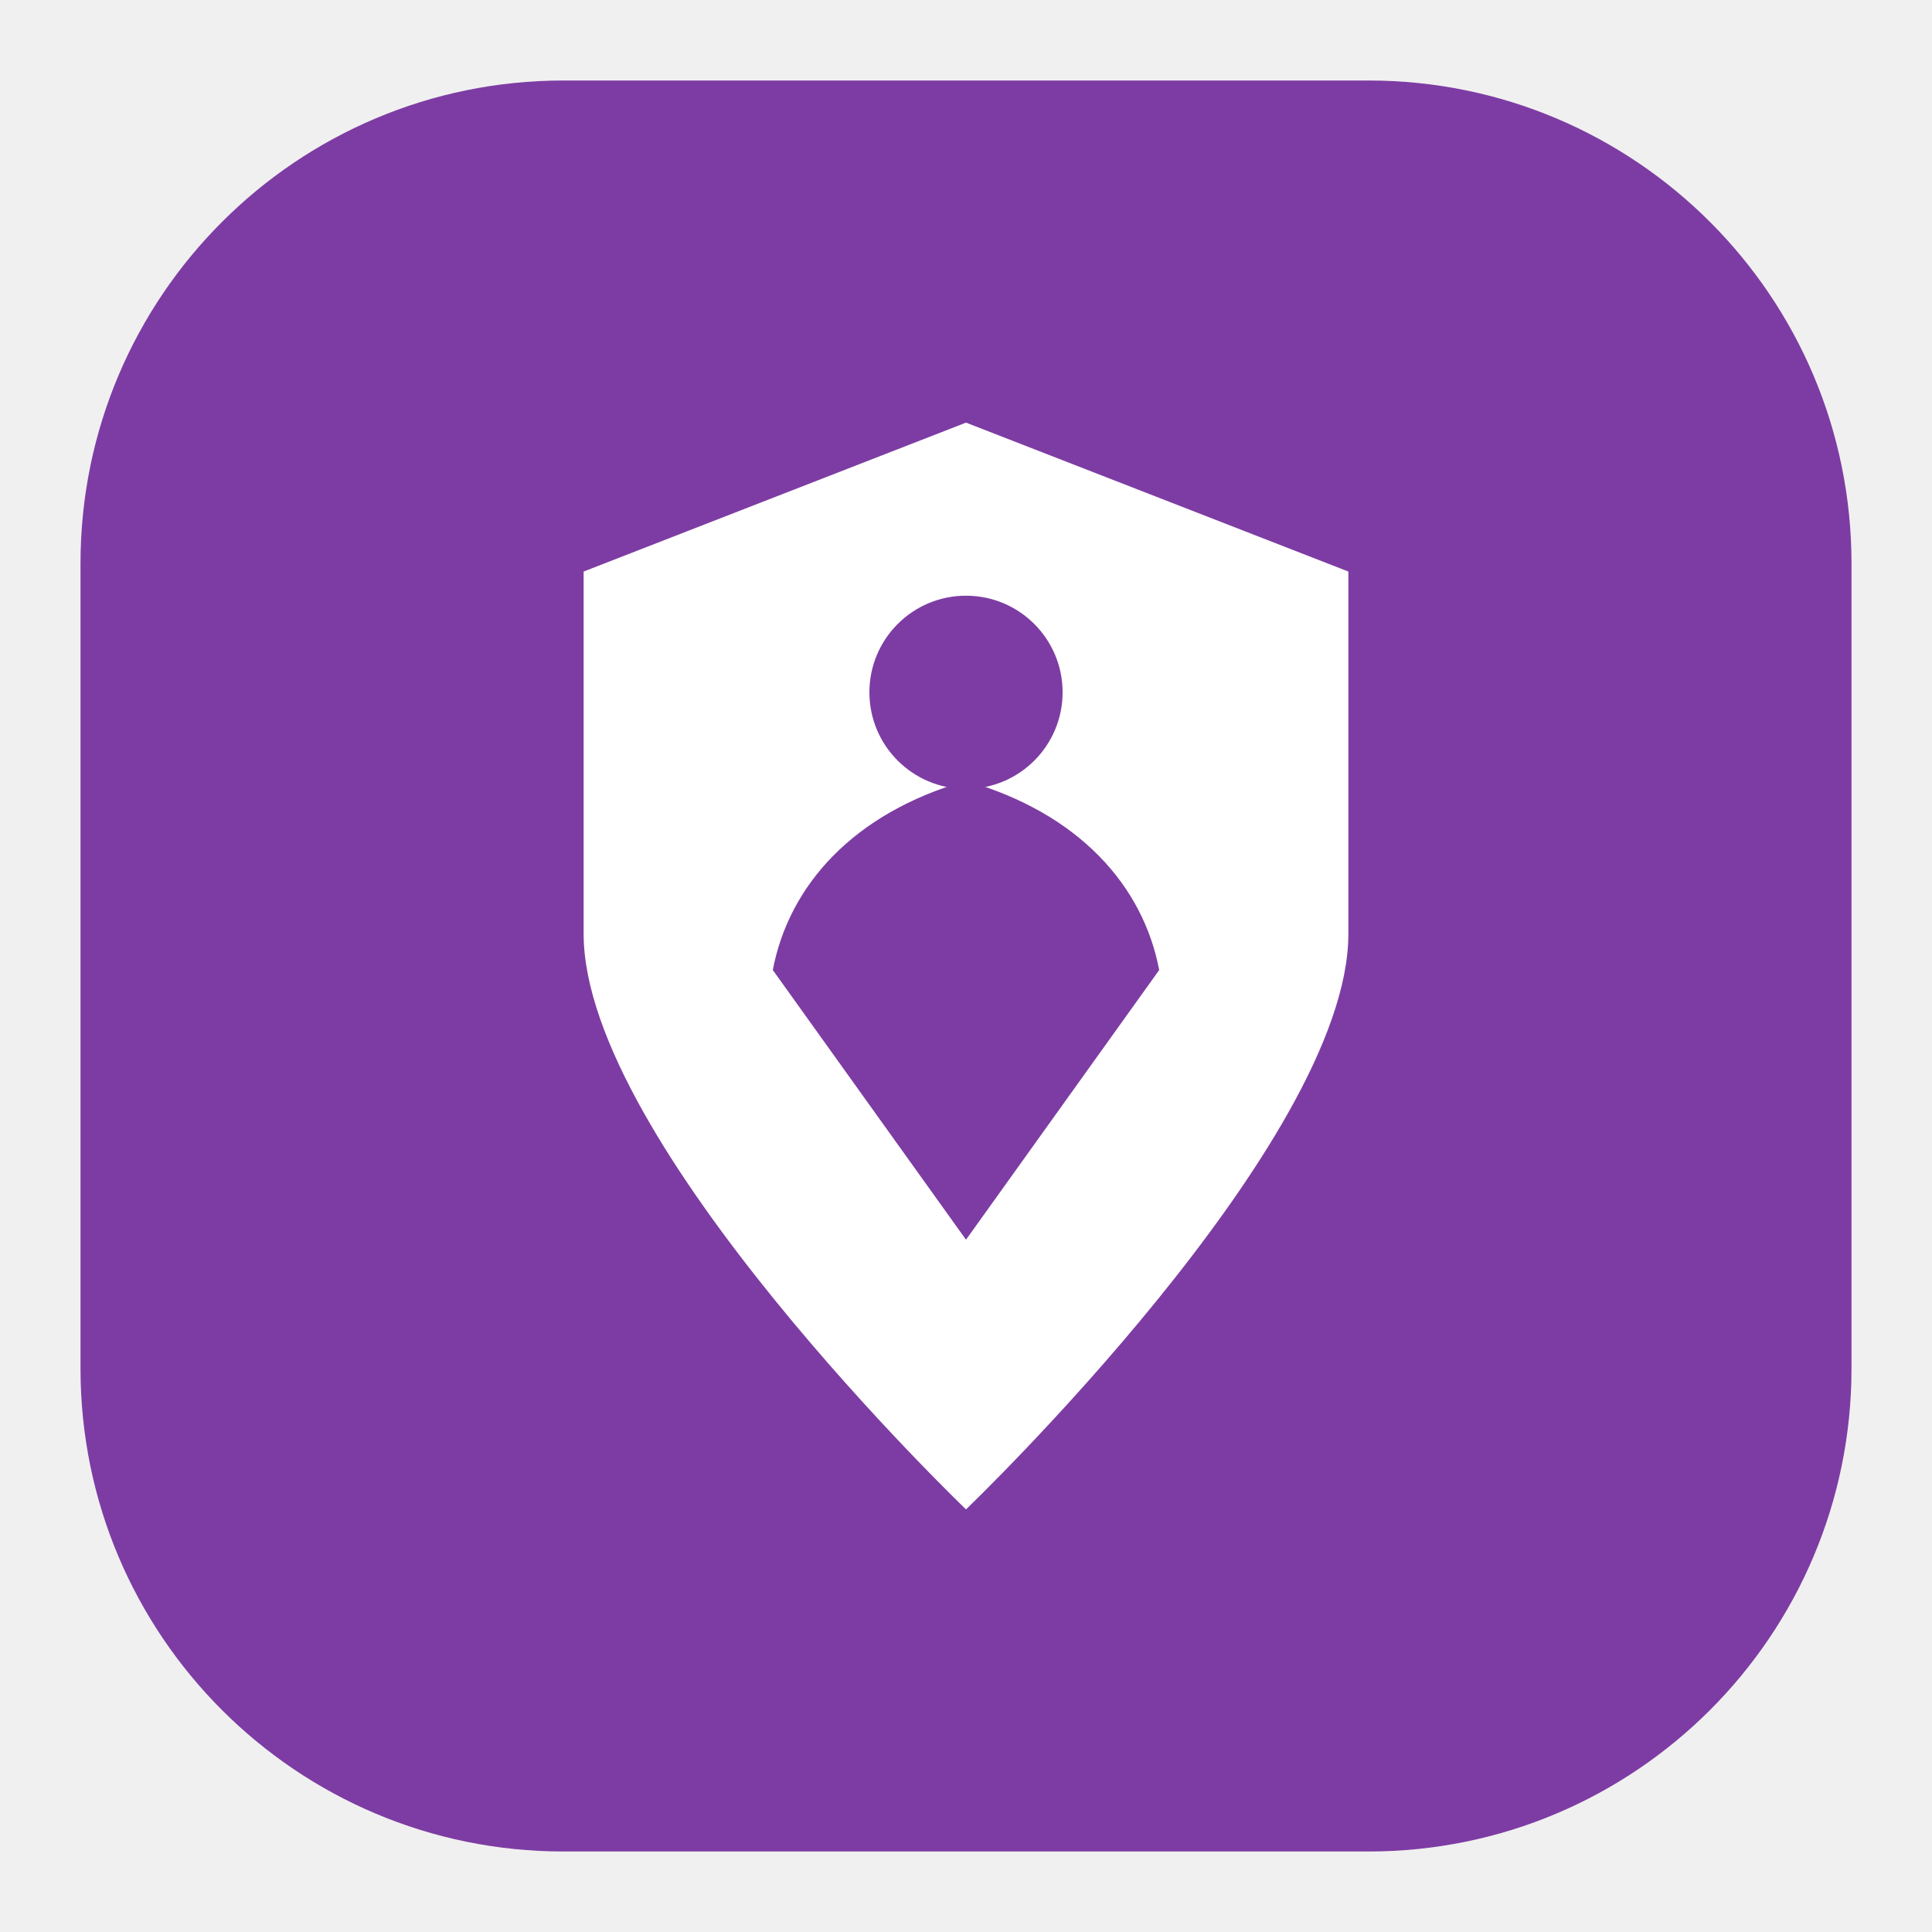
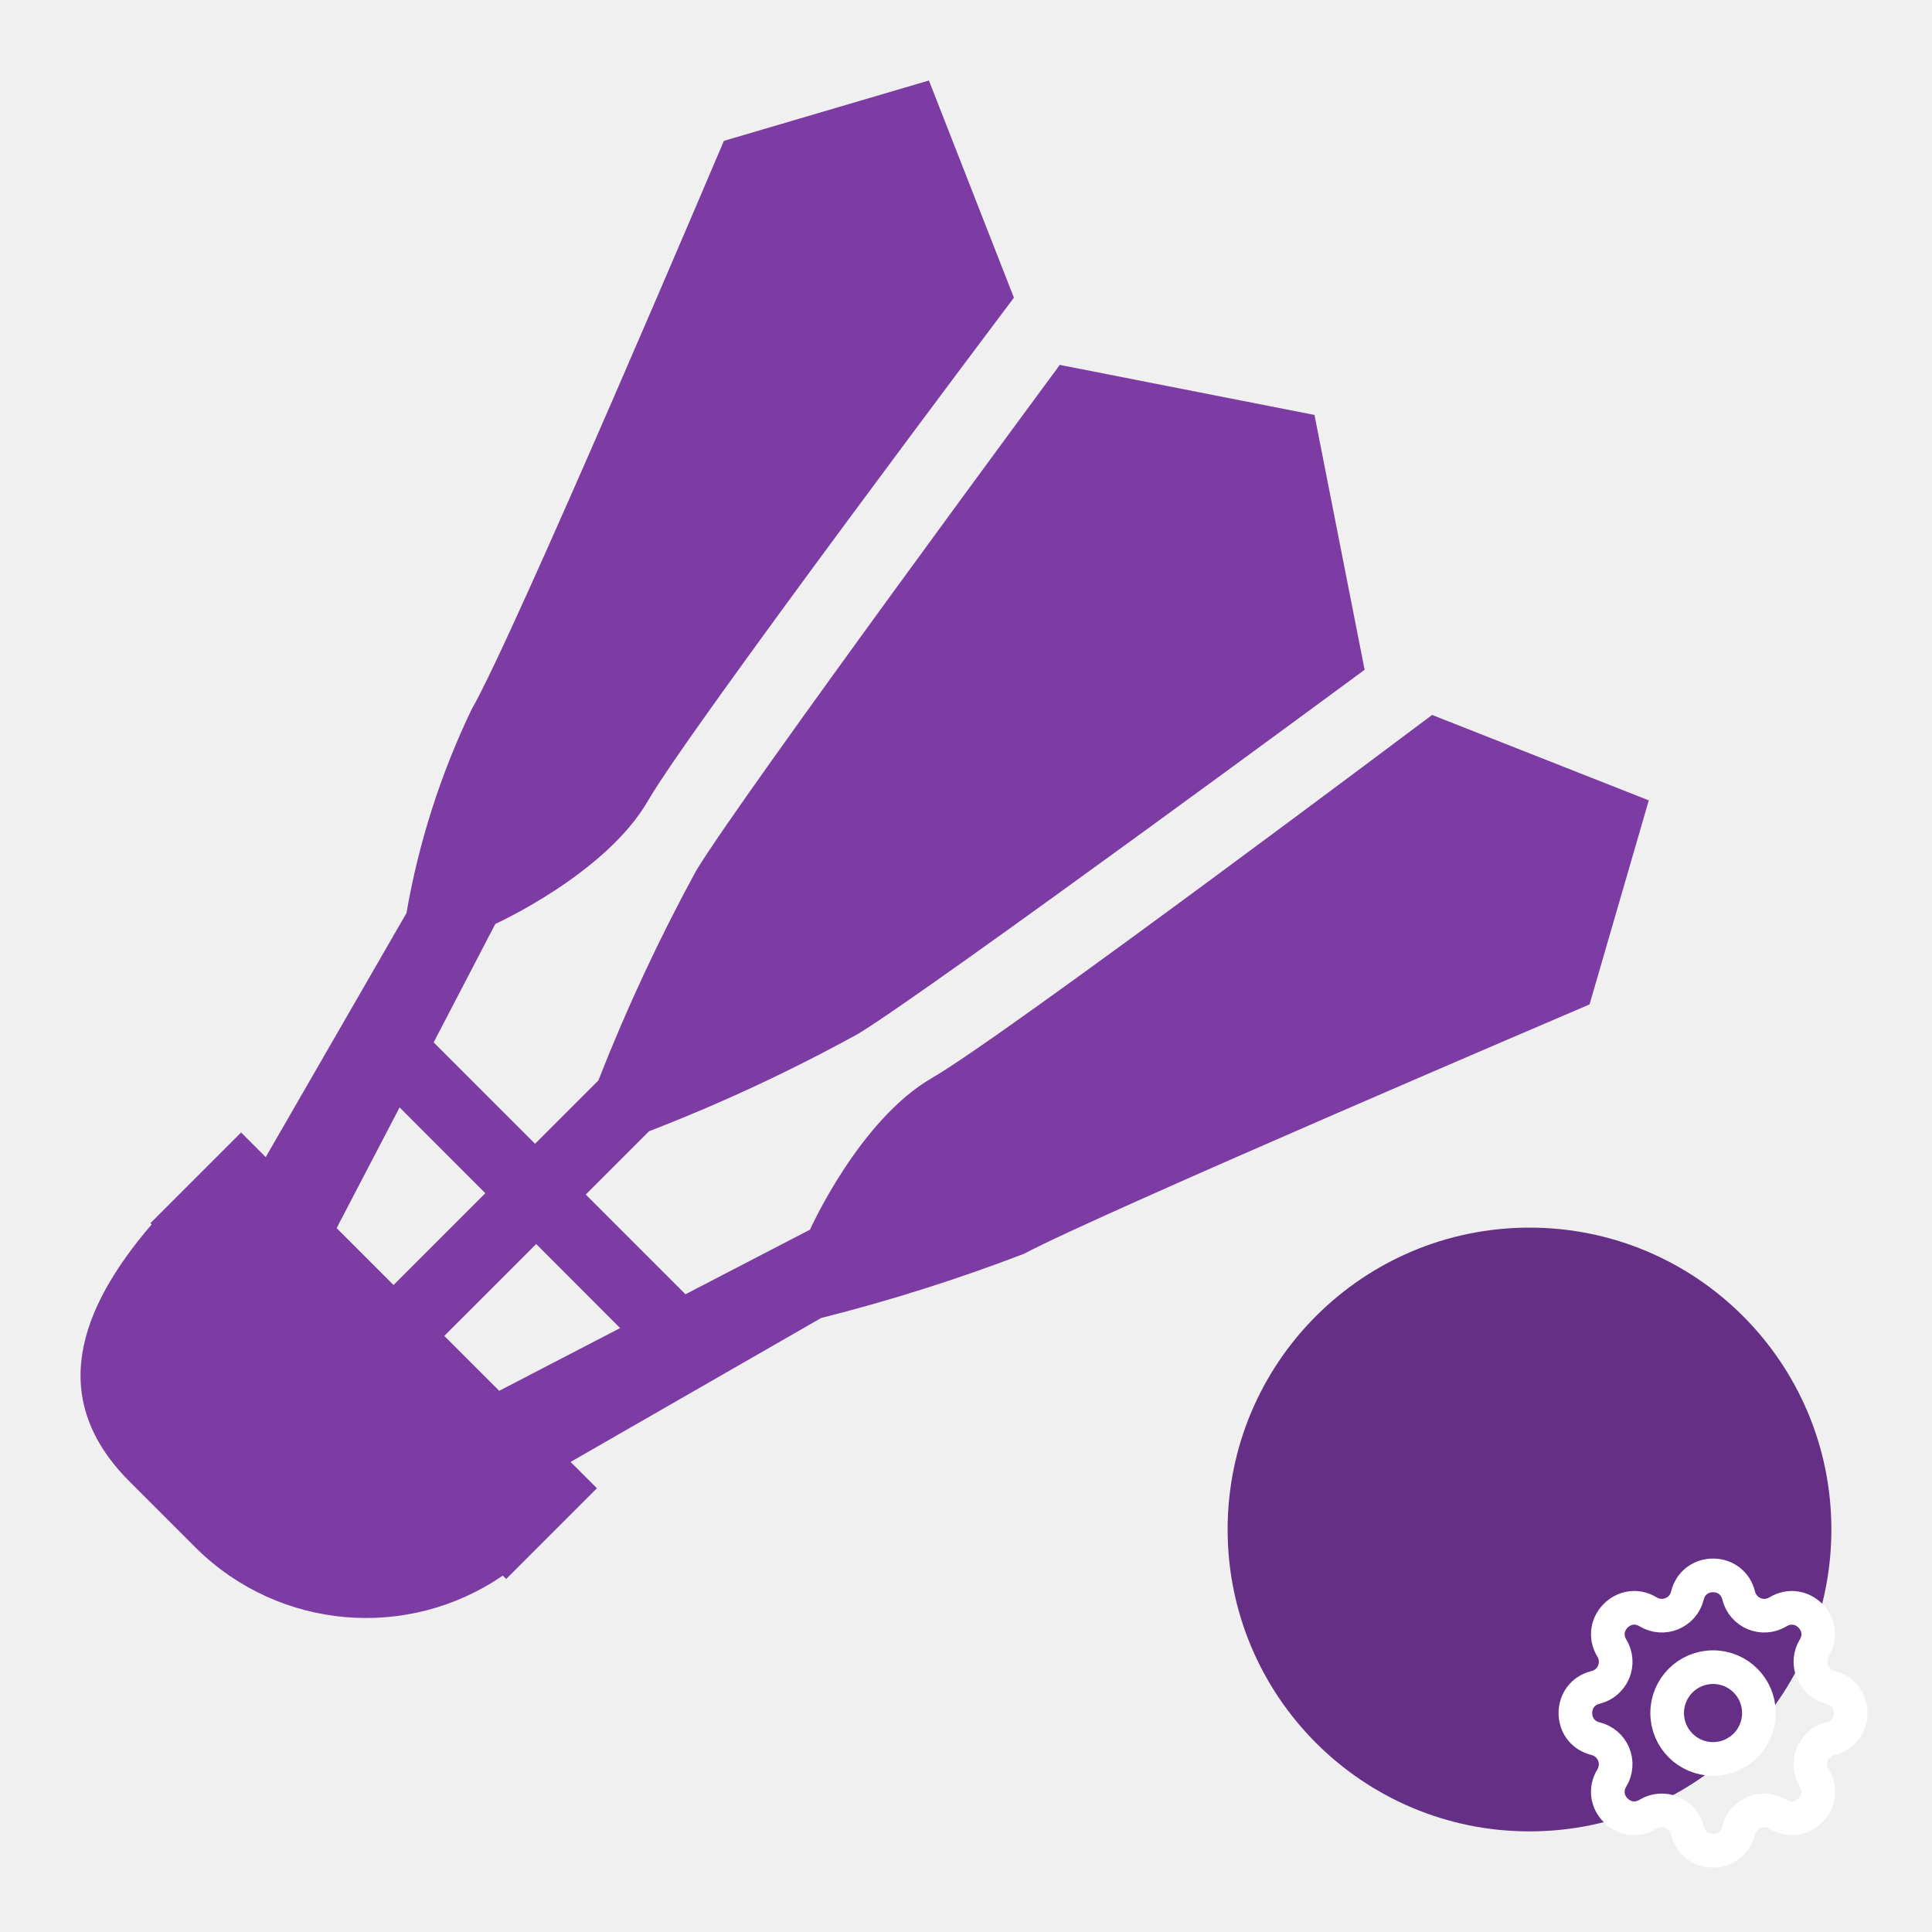
- <svg xmlns="http://www.w3.org/2000/svg" viewBox="0 0 48 48" role="img" aria-label="PH Badminton Admin">
-   <rect x="2" y="2" width="44" height="44" rx="12" fill="#7d3ca3" />
-   <path d="M24 10.5L33.5 14.2V23.2C33.5 28.4 24 37.5 24 37.5C24 37.5 14.5 28.4 14.5 23.2V14.2L24 10.5Z" fill="#ffffff" />
-   <circle cx="24" cy="17.2" r="2.4" fill="#7d3ca3" />
-   <path d="M24 19.4C21.2 20.2 19.6 22 19.2 24.1L24 30.8L28.8 24.1C28.4 22 26.8 20.2 24 19.4Z" fill="#7d3ca3" />
+ <svg xmlns="http://www.w3.org/2000/svg" viewBox="0 0 48 48" role="img" aria-label="Clubhouse Admin">
+   <g transform="translate(2, 2) scale(0.92)">
+     <path fill="#7d3ca3" transform="translate(-134.376 -169.268)" d="M157.288,169.268l2.295,5.865s-8.735,11.6-9.88,13.583-4.124,3.328-4.124,3.328l-1.666,3.2,2.738,2.738,1.709-1.709a49.942,49.942,0,0,1,2.636-5.656c1.212-2.013,9.826-13.669,9.826-13.669L167.7,178.3l1.354,6.882s-11.6,8.556-13.669,9.826a46.424,46.424,0,0,1-5.656,2.636l-1.709,1.709,2.693,2.693,3.363-1.745s1.327-2.963,3.3-4.1,13.5-9.8,13.5-9.8l5.852,2.307-1.6,5.511s-13.267,5.661-15.275,6.735a48.208,48.208,0,0,1-5.477,1.733l-6.765,3.887.711.711-2.45,2.45-.092-.092a6.523,6.523,0,0,1-8.253-.714l-1.83-1.83c-2.214-2.214-1.388-4.625.6-6.938l-.034-.034.942-.942h0l1.508-1.508.665.665,3.8-6.589a21.029,21.029,0,0,1,1.759-5.5c1.146-1.986,6.814-15.355,6.814-15.355l5.536-1.63M142.993,197l-1.7,3.259,2.223,2.223-.686-.686,2.479-2.479Zm3.689,3.689L144.2,203.17l1.483,1.483,3.265-1.694Z" />
+   </g>
+   <circle cx="38" cy="38" r="7.5" fill="#652f85" />
+   <g transform="translate(38,38) scale(0.38)" fill="none" stroke="#ffffff" stroke-width="2.2" stroke-linecap="round" stroke-linejoin="round">
+     <path d="M10.325 4.317c.426-1.756 2.924-1.756 3.35 0a1.724 1.724 0 002.573 1.066c1.543-.94 3.31.826 2.37 2.37a1.724 1.724 0 001.065 2.572c1.756.426 1.756 2.924 0 3.35a1.724 1.724 0 00-1.066 2.573c.94 1.543-.826 3.31-2.37 2.37a1.724 1.724 0 00-2.572 1.065c-.426 1.756-2.924 1.756-3.35 0a1.724 1.724 0 00-2.573-1.066c-1.543.94-3.31-.826-2.37-2.37a1.724 1.724 0 00-1.065-2.572c-1.756-.426-1.756-2.924 0-3.35a1.724 1.724 0 001.066-2.573c-.94-1.543.826-3.31 2.37-2.37.996.608 2.296.07 2.572-1.065z" />
+     <circle cx="12" cy="12" r="3" />
+   </g>
</svg>
